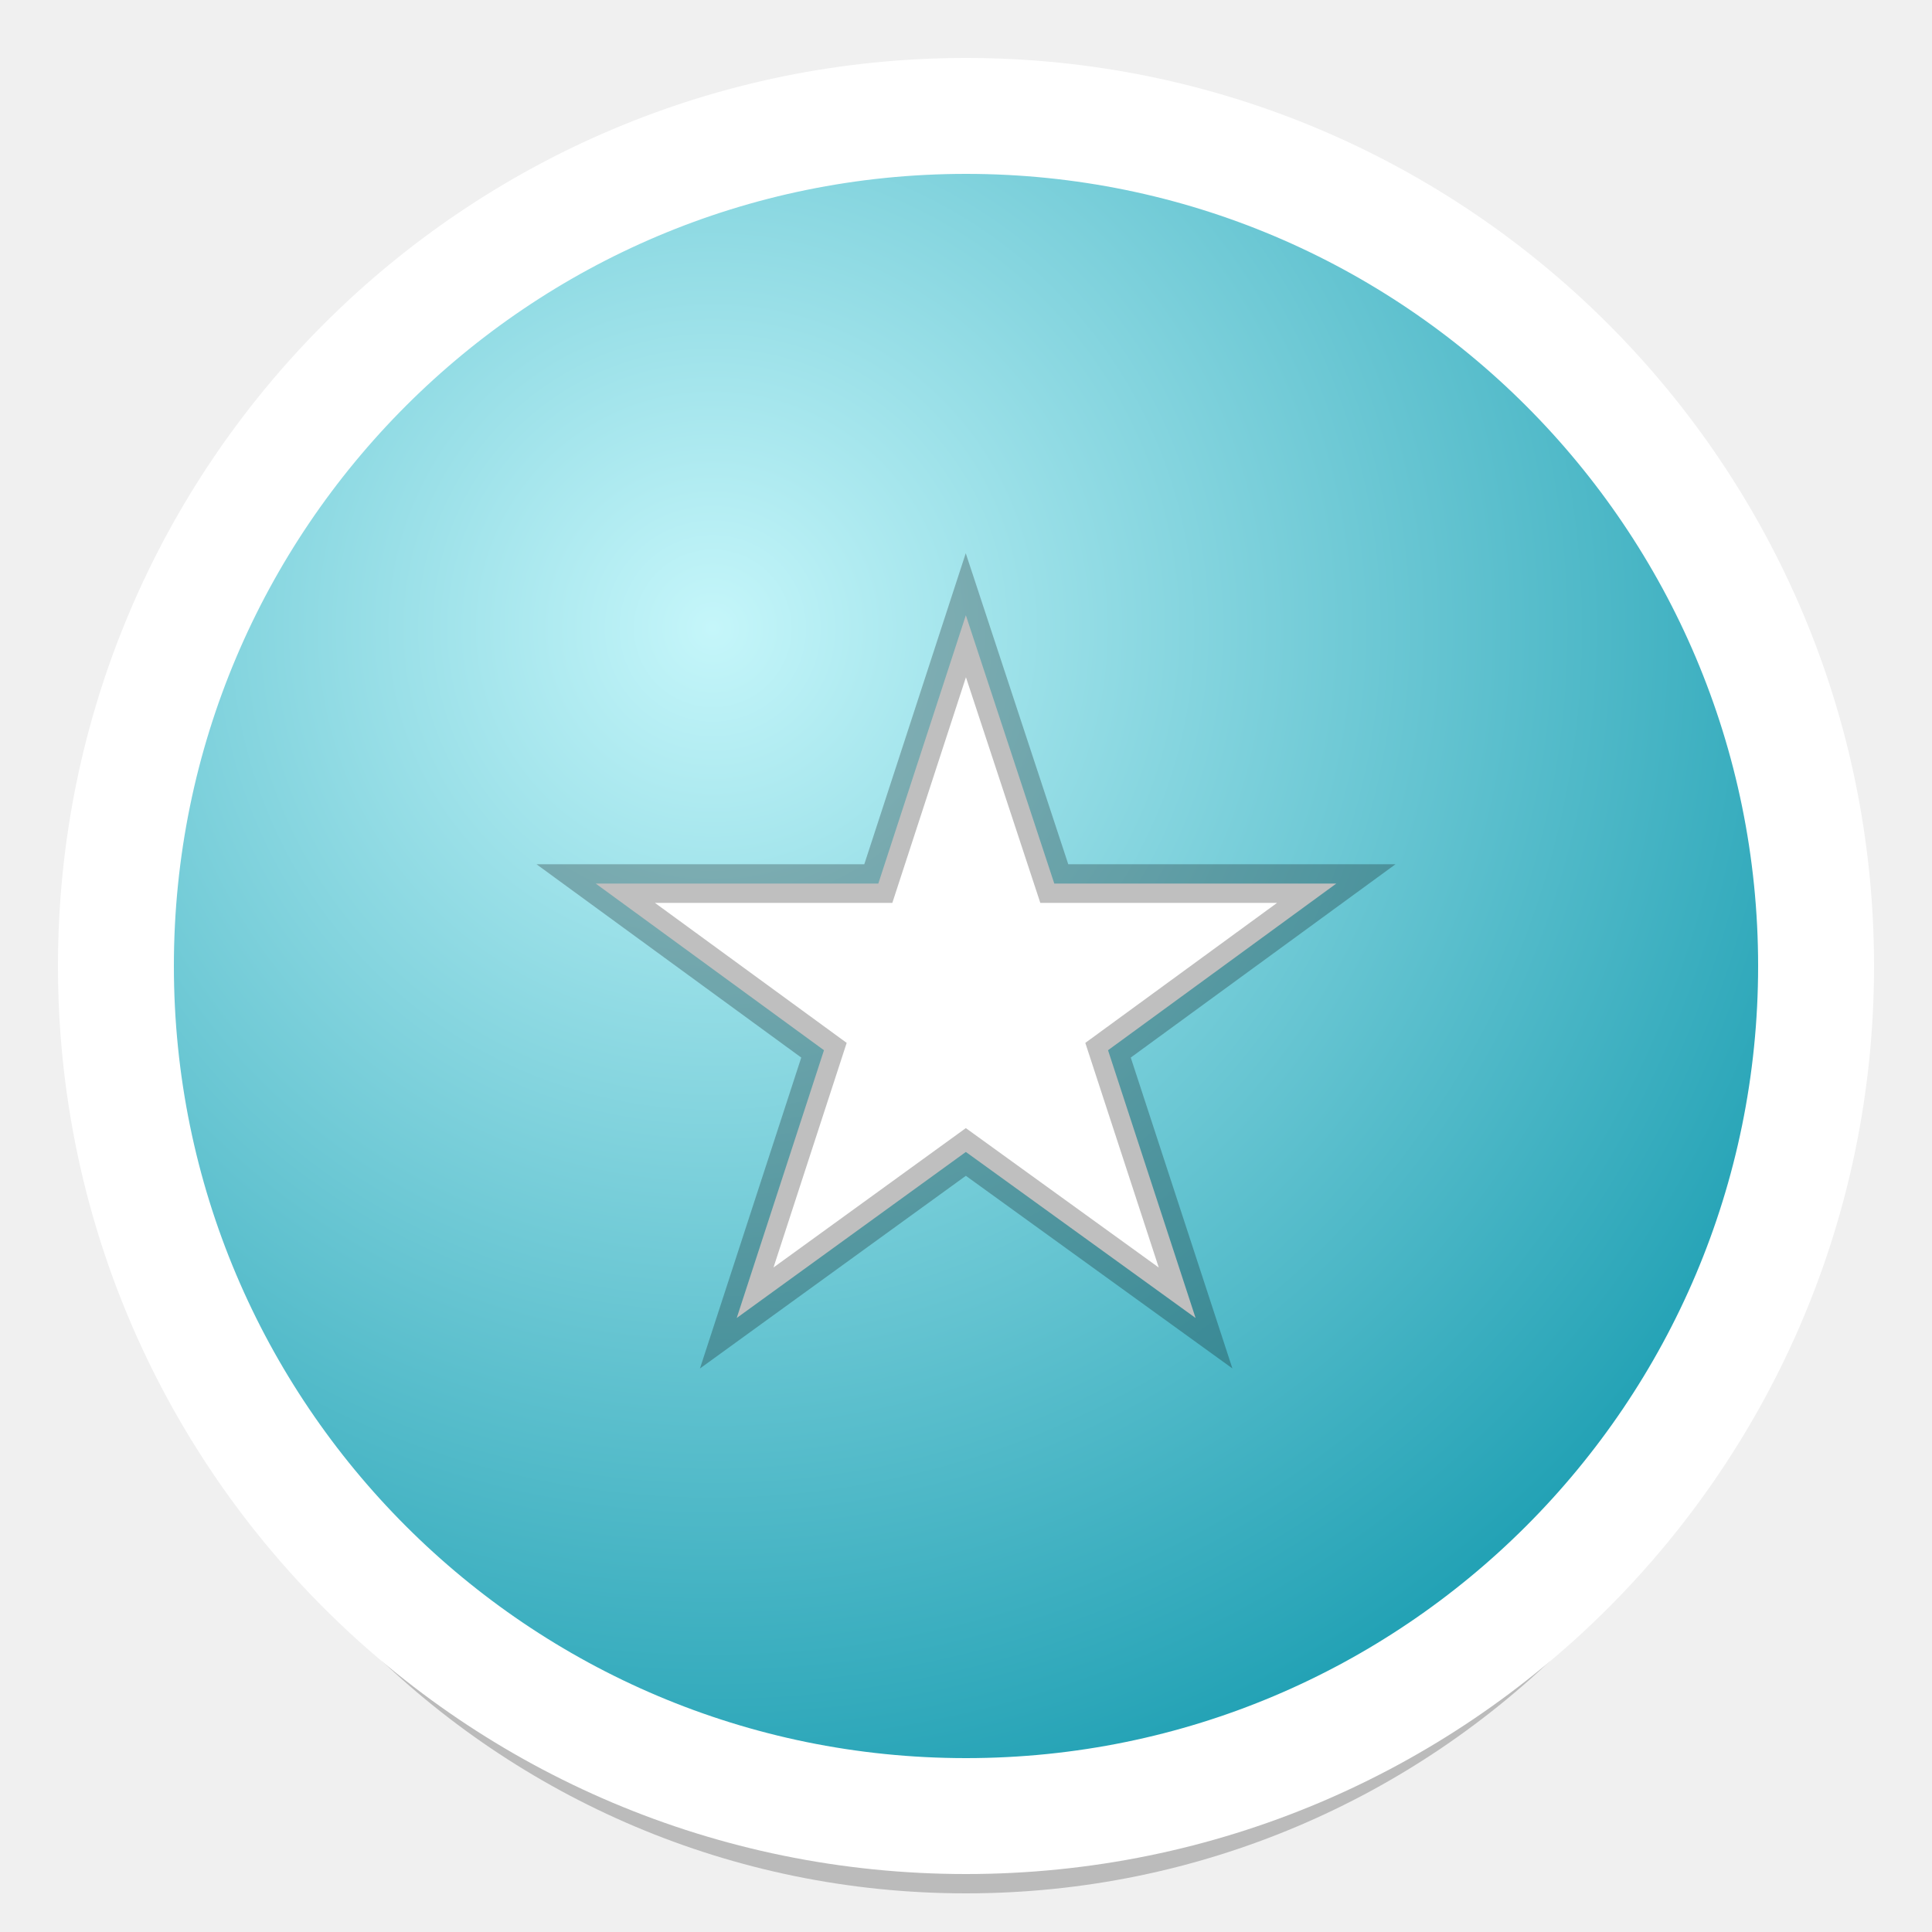
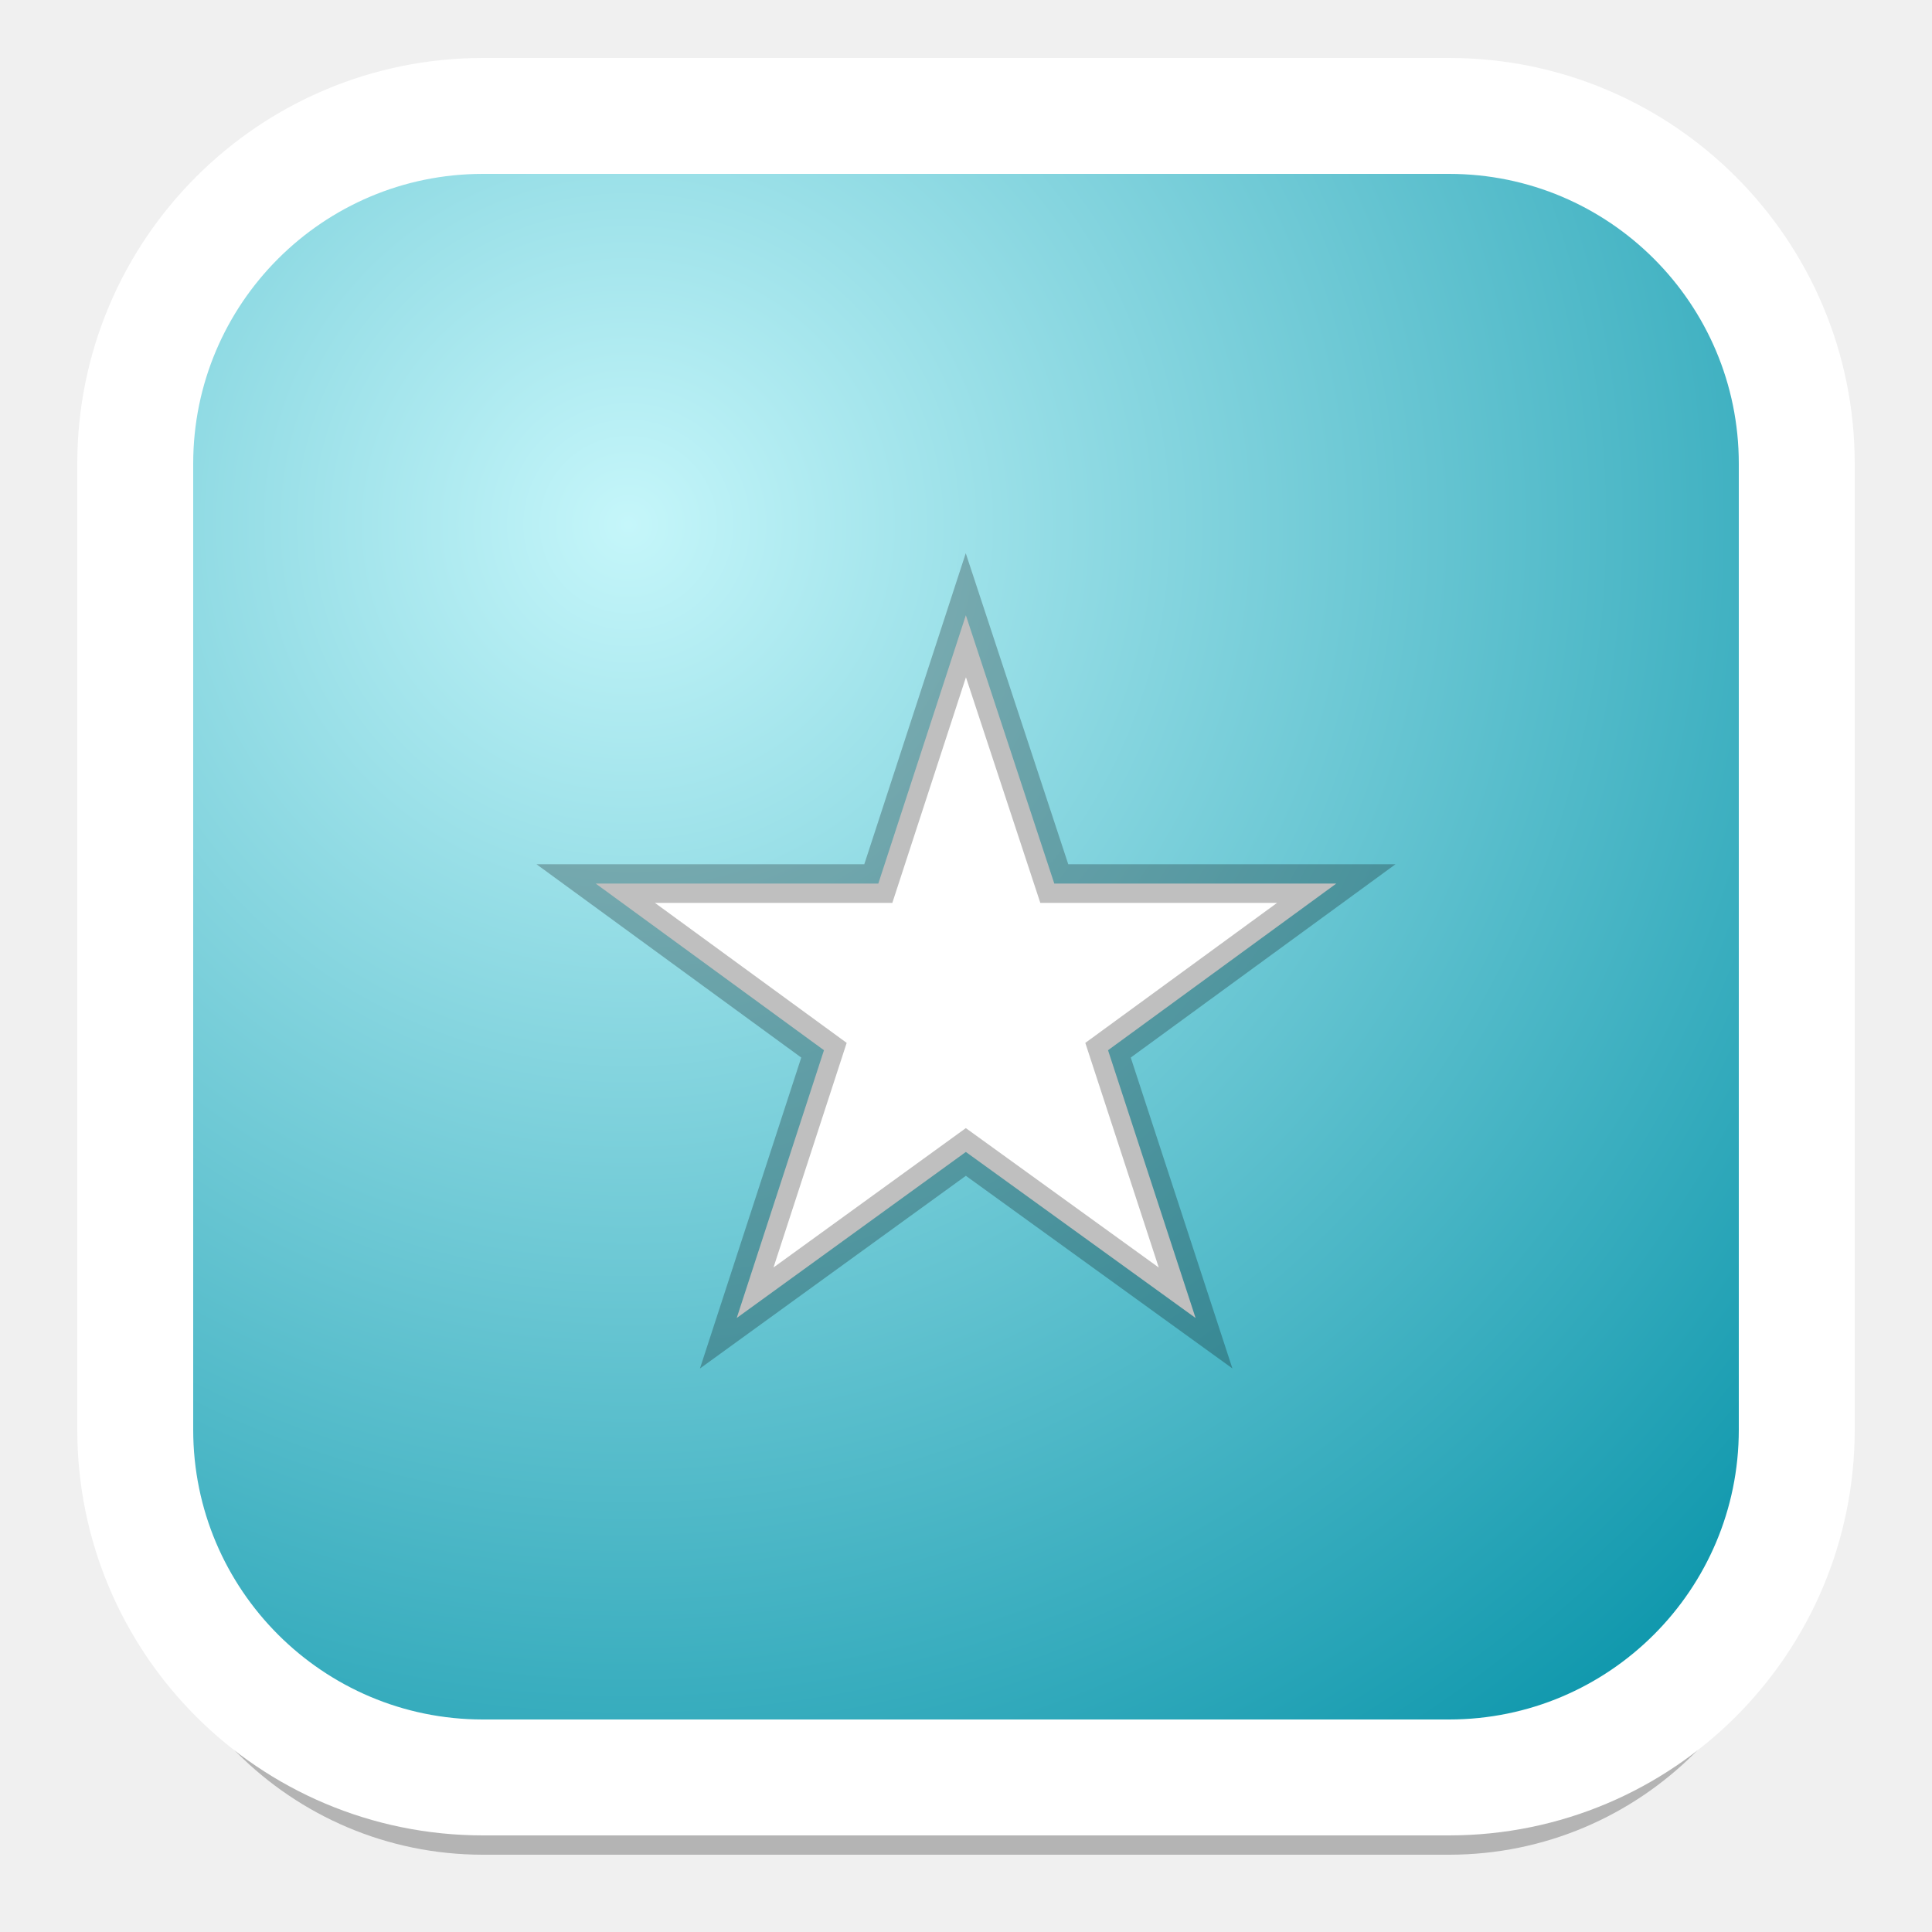
<svg xmlns="http://www.w3.org/2000/svg" viewBox="0 0 100 100" width="100" height="100">
  <defs>
-     <radialGradient id="g" cx="0.35" cy="0.3" r="0.8">
+     <radialGradient id="g" cx="0.3" cy="0.25" r="0.9">
      <stop offset="0" stop-color="#c5f6fa" />
      <stop offset="1" stop-color="#1098ad" />
    </radialGradient>
  </defs>
-   <circle cx="50" cy="54" r="44" fill="rgba(0,0,0,0.22)" />
-   <circle cx="50" cy="50" r="44" fill="url(#g)" stroke="#fff" stroke-width="6" />
+   <rect x="7" y="12" width="86" height="84" rx="18" fill="rgba(0,0,0,0.25)" />
+   <rect x="7" y="6" width="86" height="86" rx="18" fill="url(#g)" stroke="#fff" stroke-width="6" />
  <text x="50" y="68" font-size="50" text-anchor="middle" font-family="Arial Black, sans-serif" font-weight="900" fill="#fff" stroke="rgba(0,0,0,0.25)" stroke-width="2">★</text>
</svg>
